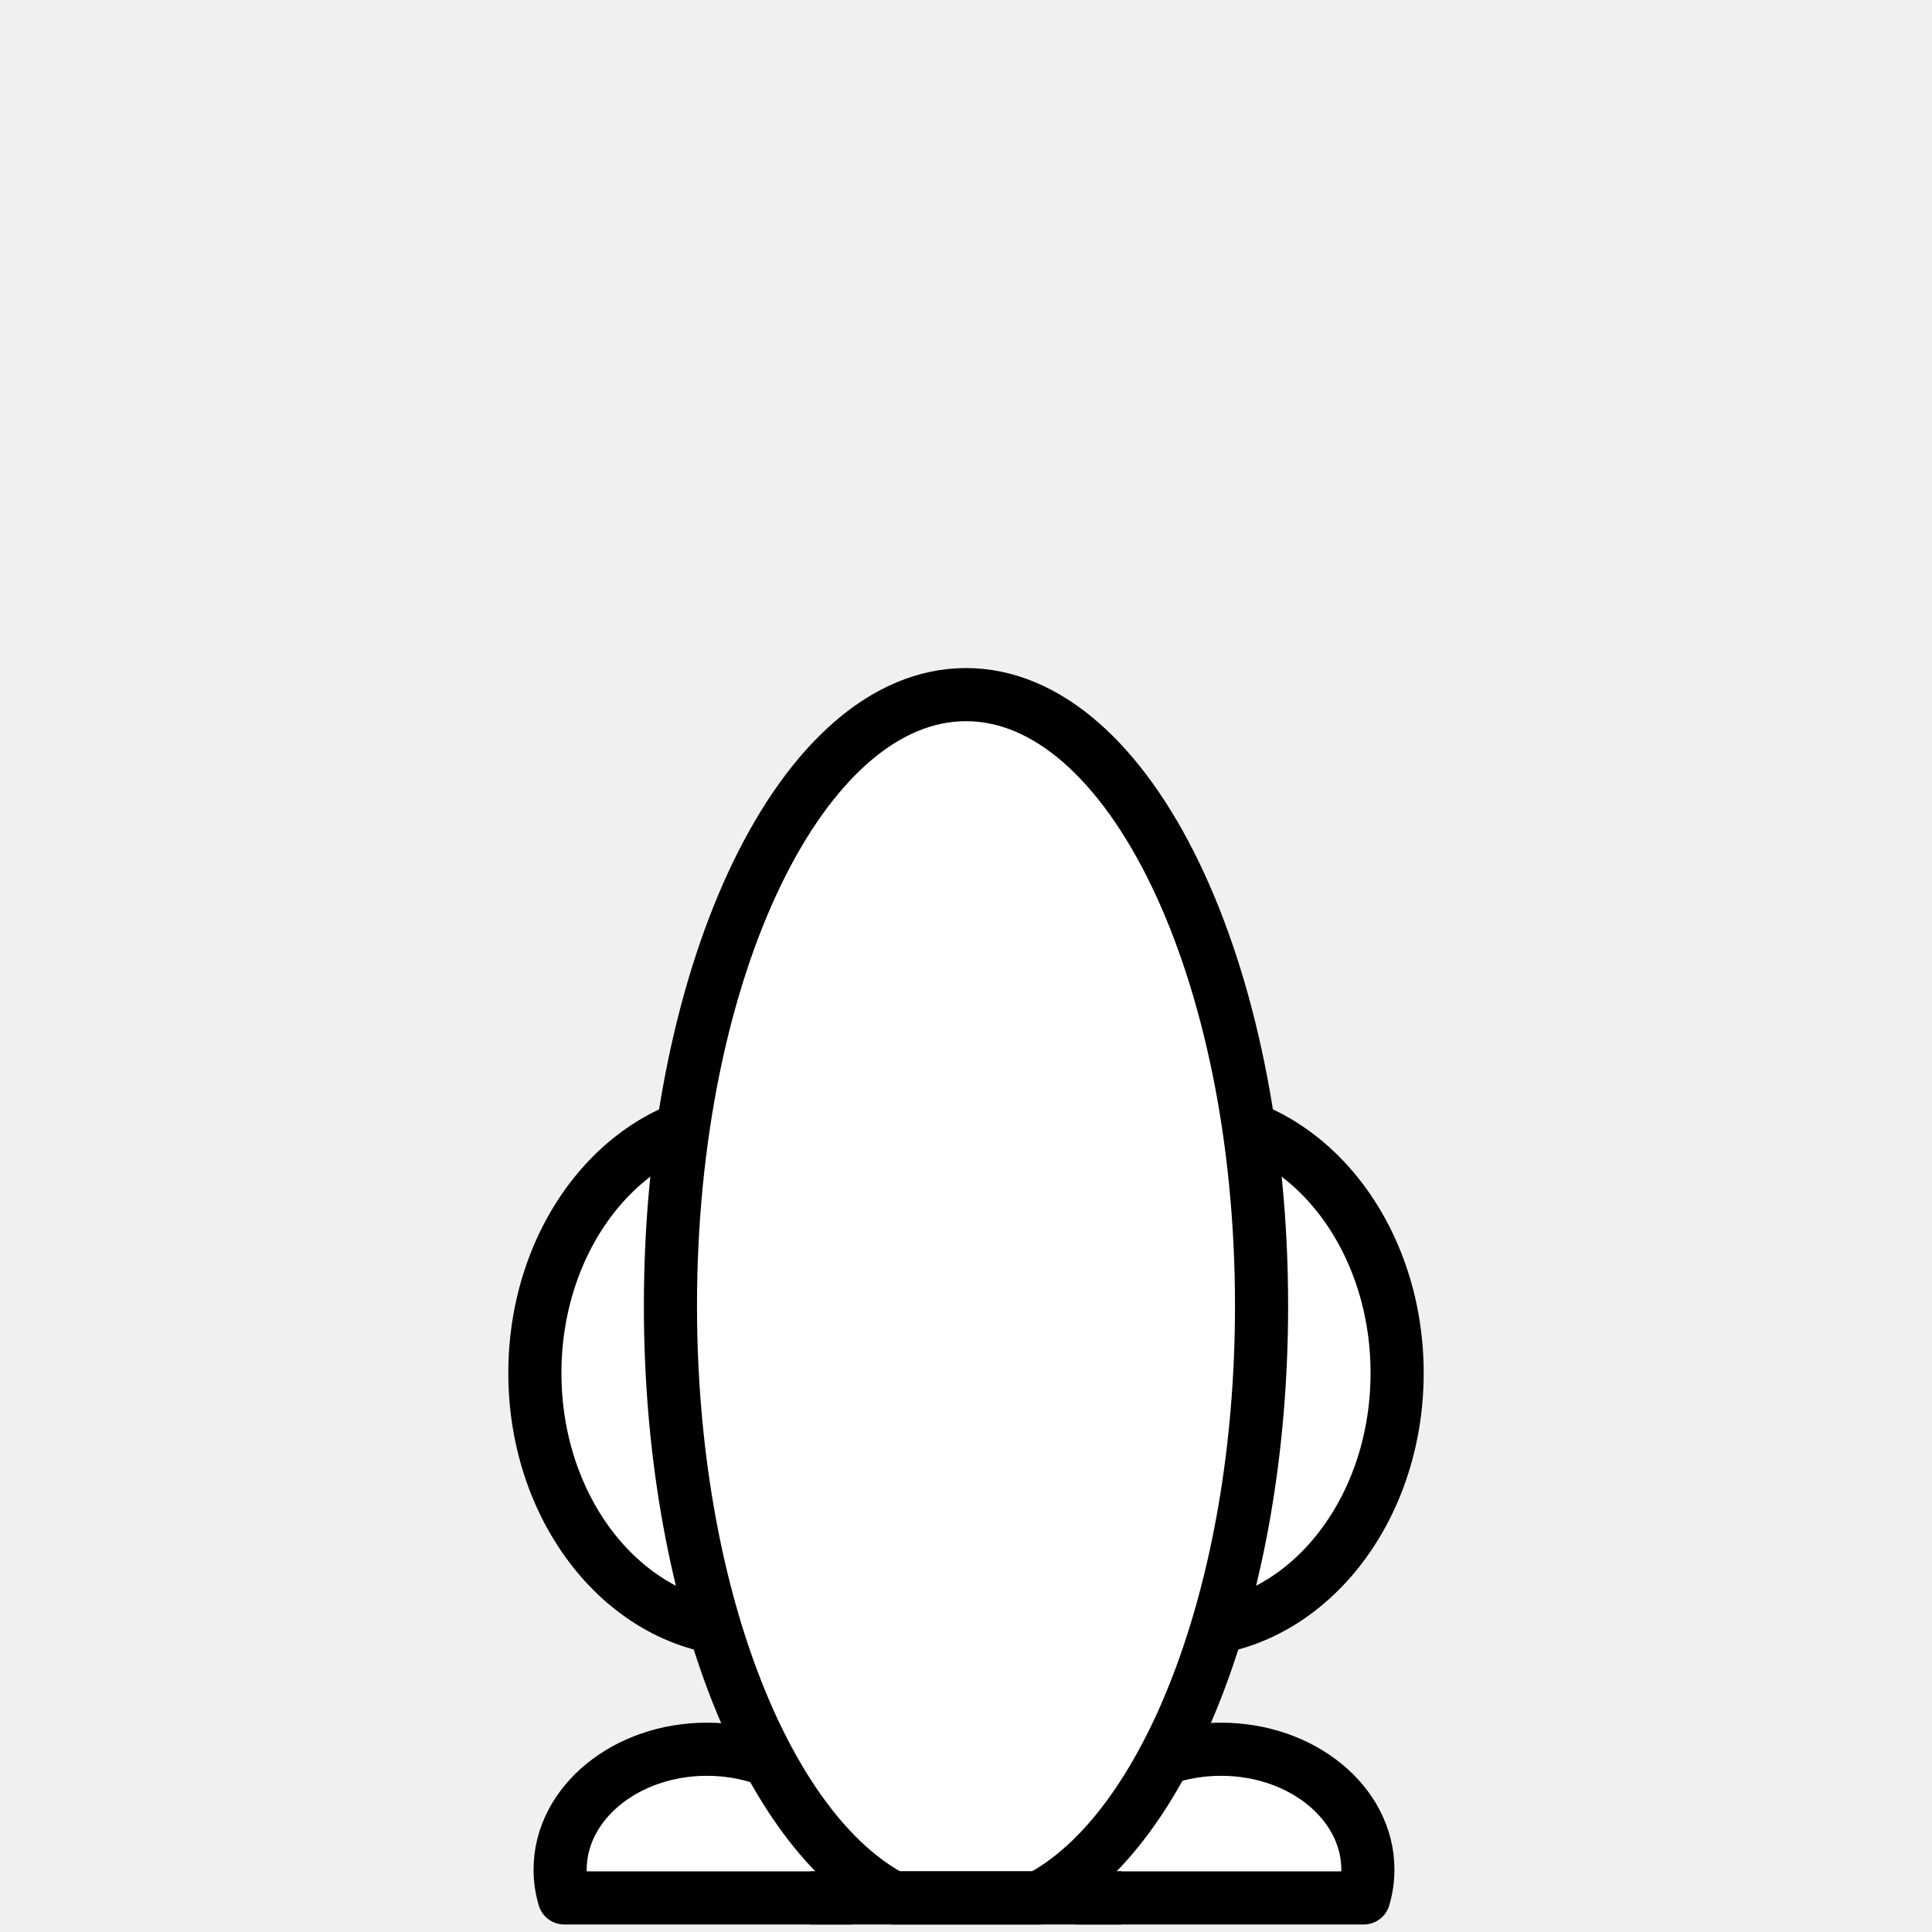
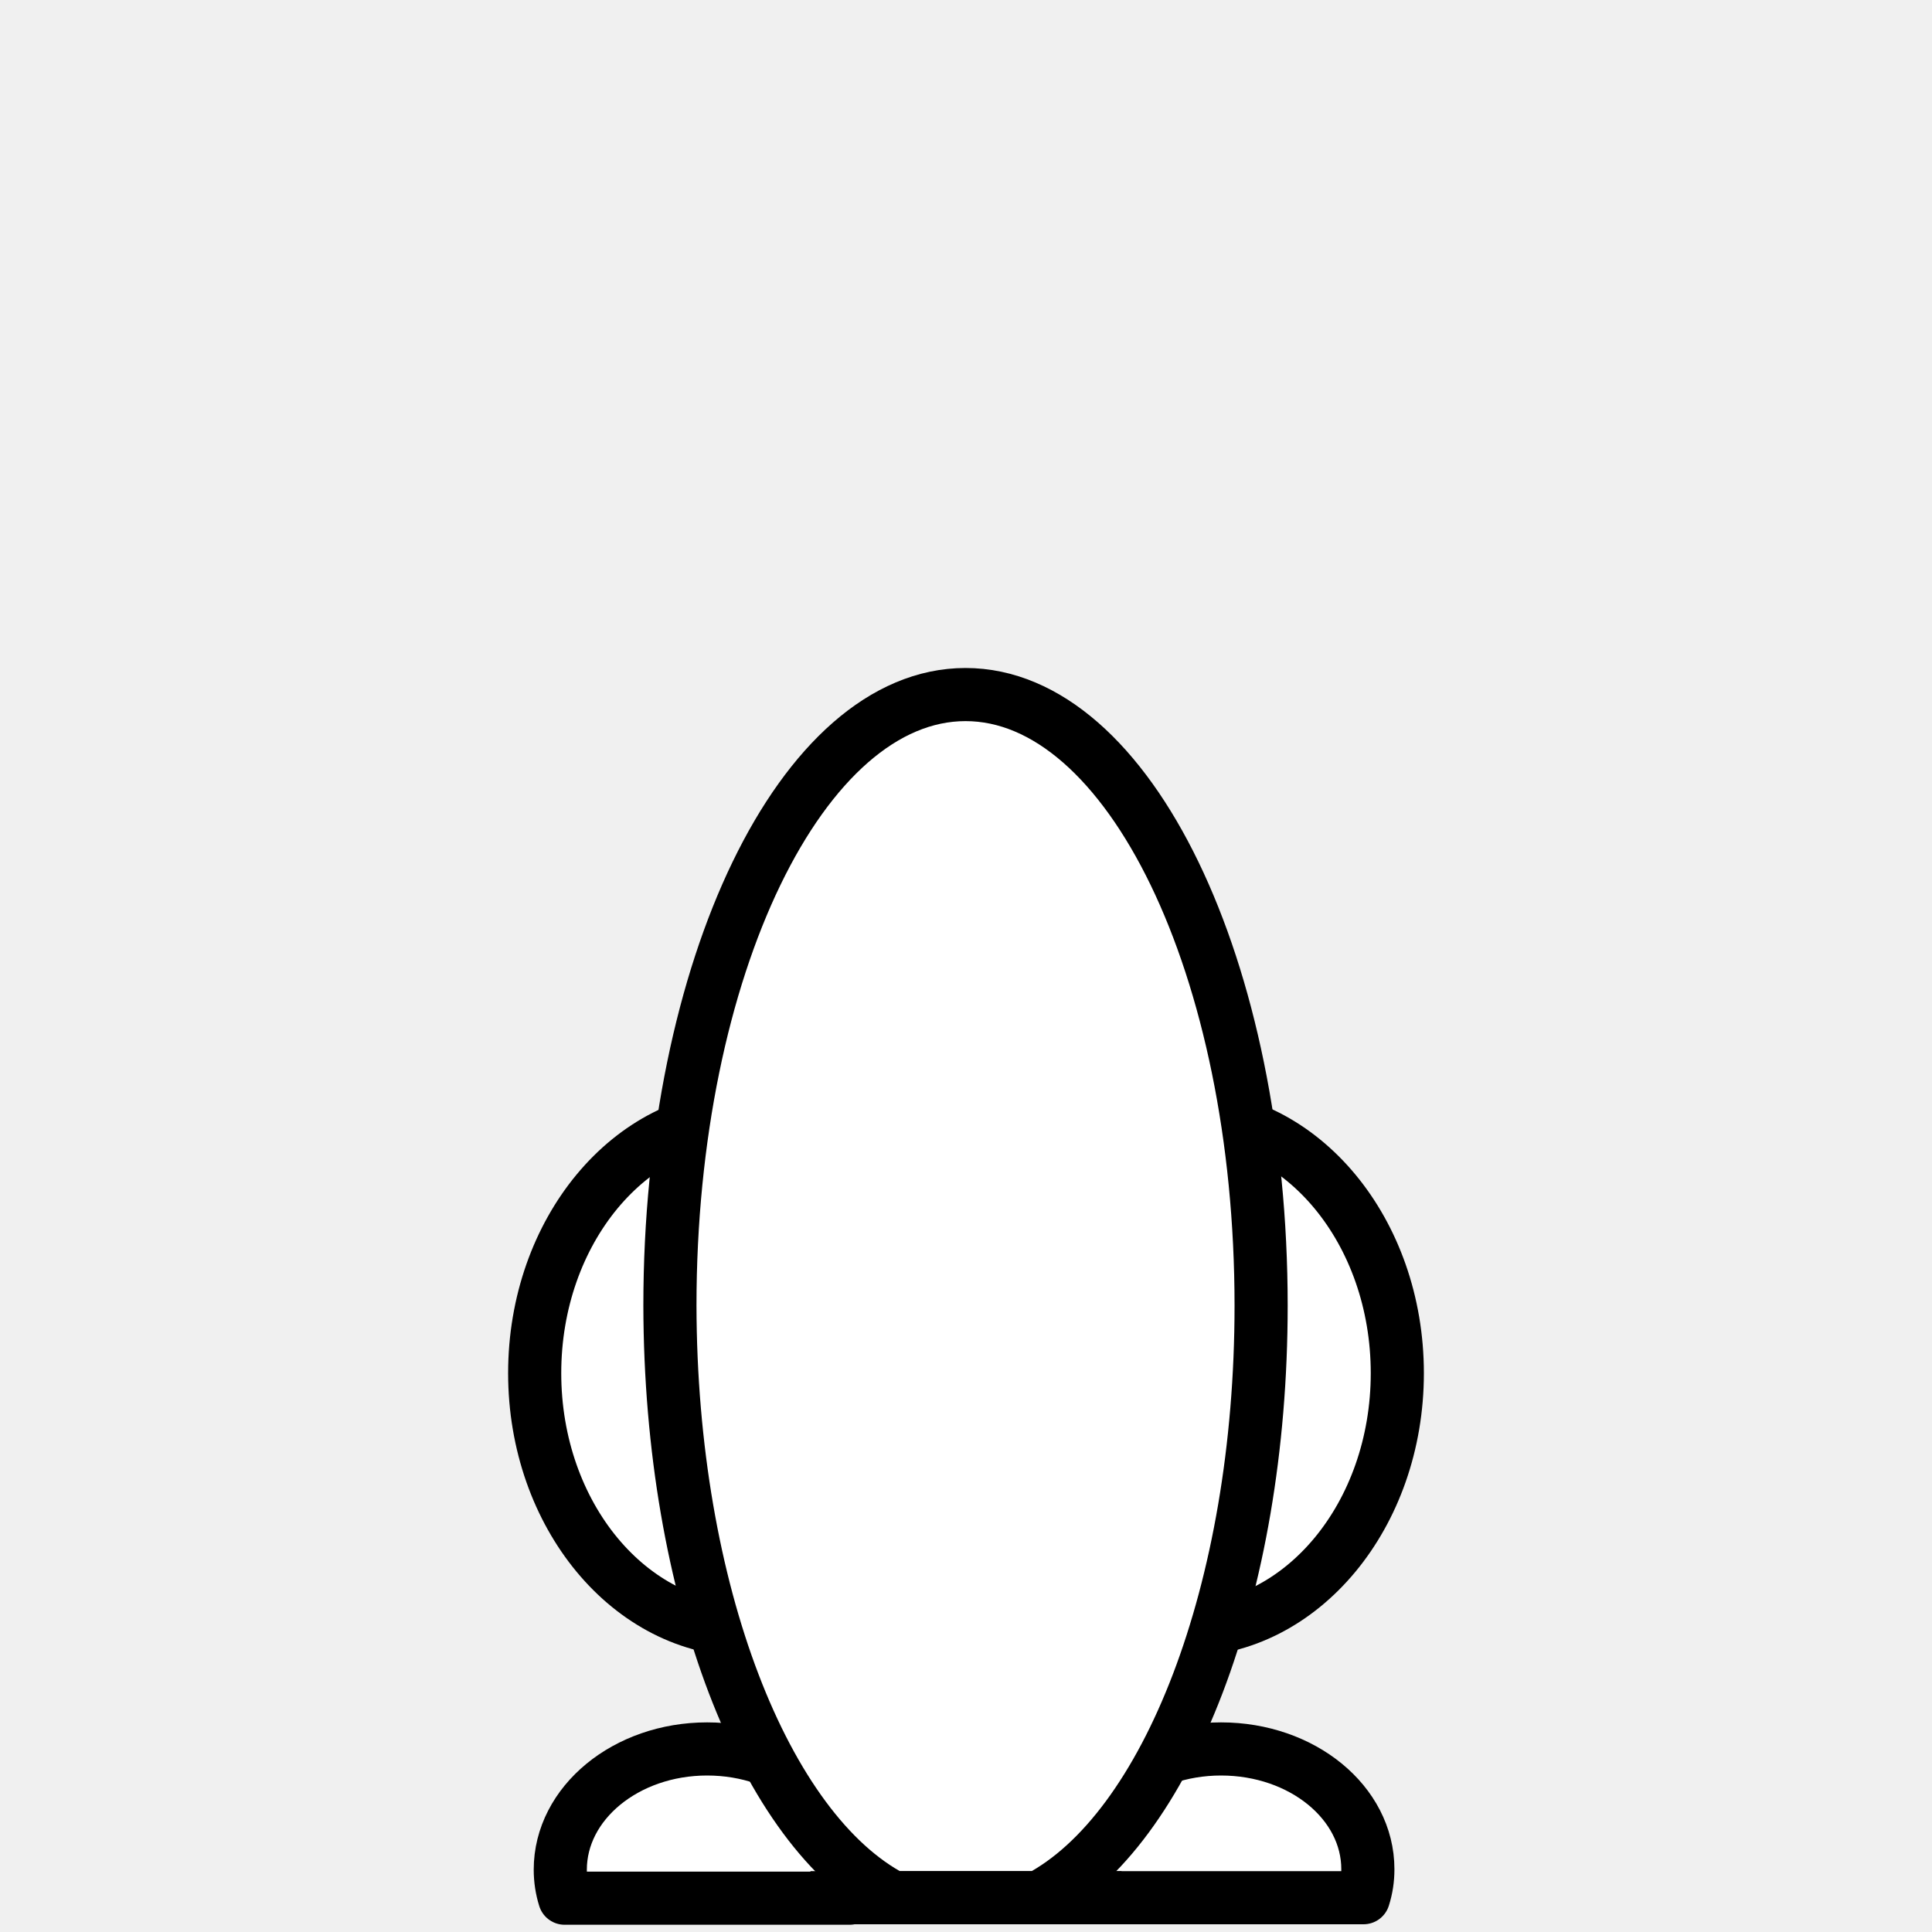
- <svg xmlns="http://www.w3.org/2000/svg" version="1.1" id="head" x="0px" y="0px" viewBox="0 0 400 400" enable-background="new 0 0 400 400" xml:space="preserve">
-   <ellipse fill="#FFFFFF" stroke="#000000" stroke-width="11" stroke-linejoin="round" cx="245.151" cy="284.273" rx="44.109" ry="53.243" />
-   <ellipse fill="#FFFFFF" stroke="#000000" stroke-width="11" stroke-linejoin="round" cx="154.849" cy="284.273" rx="44.109" ry="53.243" />
-   <path fill="#FFFFFF" stroke="#000000" stroke-width="11" stroke-linejoin="round" d="M175.906,392.945  c0.554-1.881,0.854-3.843,0.854-5.864c0-13.762-13.609-24.919-30.396-24.919s-30.396,11.156-30.396,24.919  c0,2.021,0.301,3.982,0.854,5.864H175.906z" />
-   <path fill="#FFFFFF" stroke="#000000" stroke-width="11" stroke-linejoin="round" d="M282.349,392.945  c0.554-1.881,0.854-3.843,0.854-5.864c0-13.762-13.609-24.919-30.396-24.919s-30.396,11.156-30.396,24.919  c0,2.021,0.301,3.982,0.854,5.864H282.349z" />
-   <path fill="#FFFFFF" stroke="#000000" stroke-width="11" stroke-linejoin="round" d="M184.935,392.945h30.13  c26.511-13.875,46.128-63.515,46.128-122.632c0-69.864-27.397-126.499-61.193-126.499s-61.193,56.636-61.193,126.499  C138.807,329.43,158.424,379.07,184.935,392.945z" />
-   <line fill="#FFFFFF" stroke="#000000" stroke-width="11" stroke-linejoin="round" x1="167.833" y1="392.945" x2="232.167" y2="392.945" />
+ <svg xmlns="http://www.w3.org/2000/svg" version="1.1" id="body" x="0px" y="0px" viewBox="0 0 400 400" enable-background="new 0 0 400 400" xml:space="preserve">
+   <ellipse fill="#FFFFFF" stroke="#000000" stroke-width="11" stroke-linejoin="round" cx="245.2" cy="284.3" rx="44.1" ry="53.2" />
+   <ellipse fill="#FFFFFF" stroke="#000000" stroke-width="11" stroke-linejoin="round" cx="154.8" cy="284.3" rx="44.1" ry="53.2" />
+   <path fill="#FFFFFF" stroke="#000000" stroke-width="11" stroke-linejoin="round" d="M175.9,392.9c0.6-1.9,0.9-3.8,0.9-5.9  c0-13.8-13.6-24.9-30.4-24.9S116,373.3,116,387.1c0,2,0.3,4,0.9,5.9H175.9z" />
+   <path fill="#FFFFFF" stroke="#000000" stroke-width="11" stroke-linejoin="round" d="M282.3,392.9c0.6-1.9,0.9-3.8,0.9-5.9  c0-13.8-13.6-24.9-30.4-24.9s-30.4,11.2-30.4,24.9c0,2,0.3,4,0.9,5.9H282.3z" />
+   <path fill="#FFFFFF" stroke="#000000" stroke-width="11" stroke-linejoin="round" d="M184.9,392.9h30.1  c26.5-13.9,46.1-63.5,46.1-122.6c0-69.9-27.4-126.5-61.2-126.5s-61.2,56.6-61.2,126.5C138.8,329.4,158.4,379.1,184.9,392.9z" />
+   <line fill="none" stroke="#000000" stroke-width="11" stroke-linejoin="round" x1="167.8" y1="392.9" x2="232.2" y2="392.9" />
</svg>
